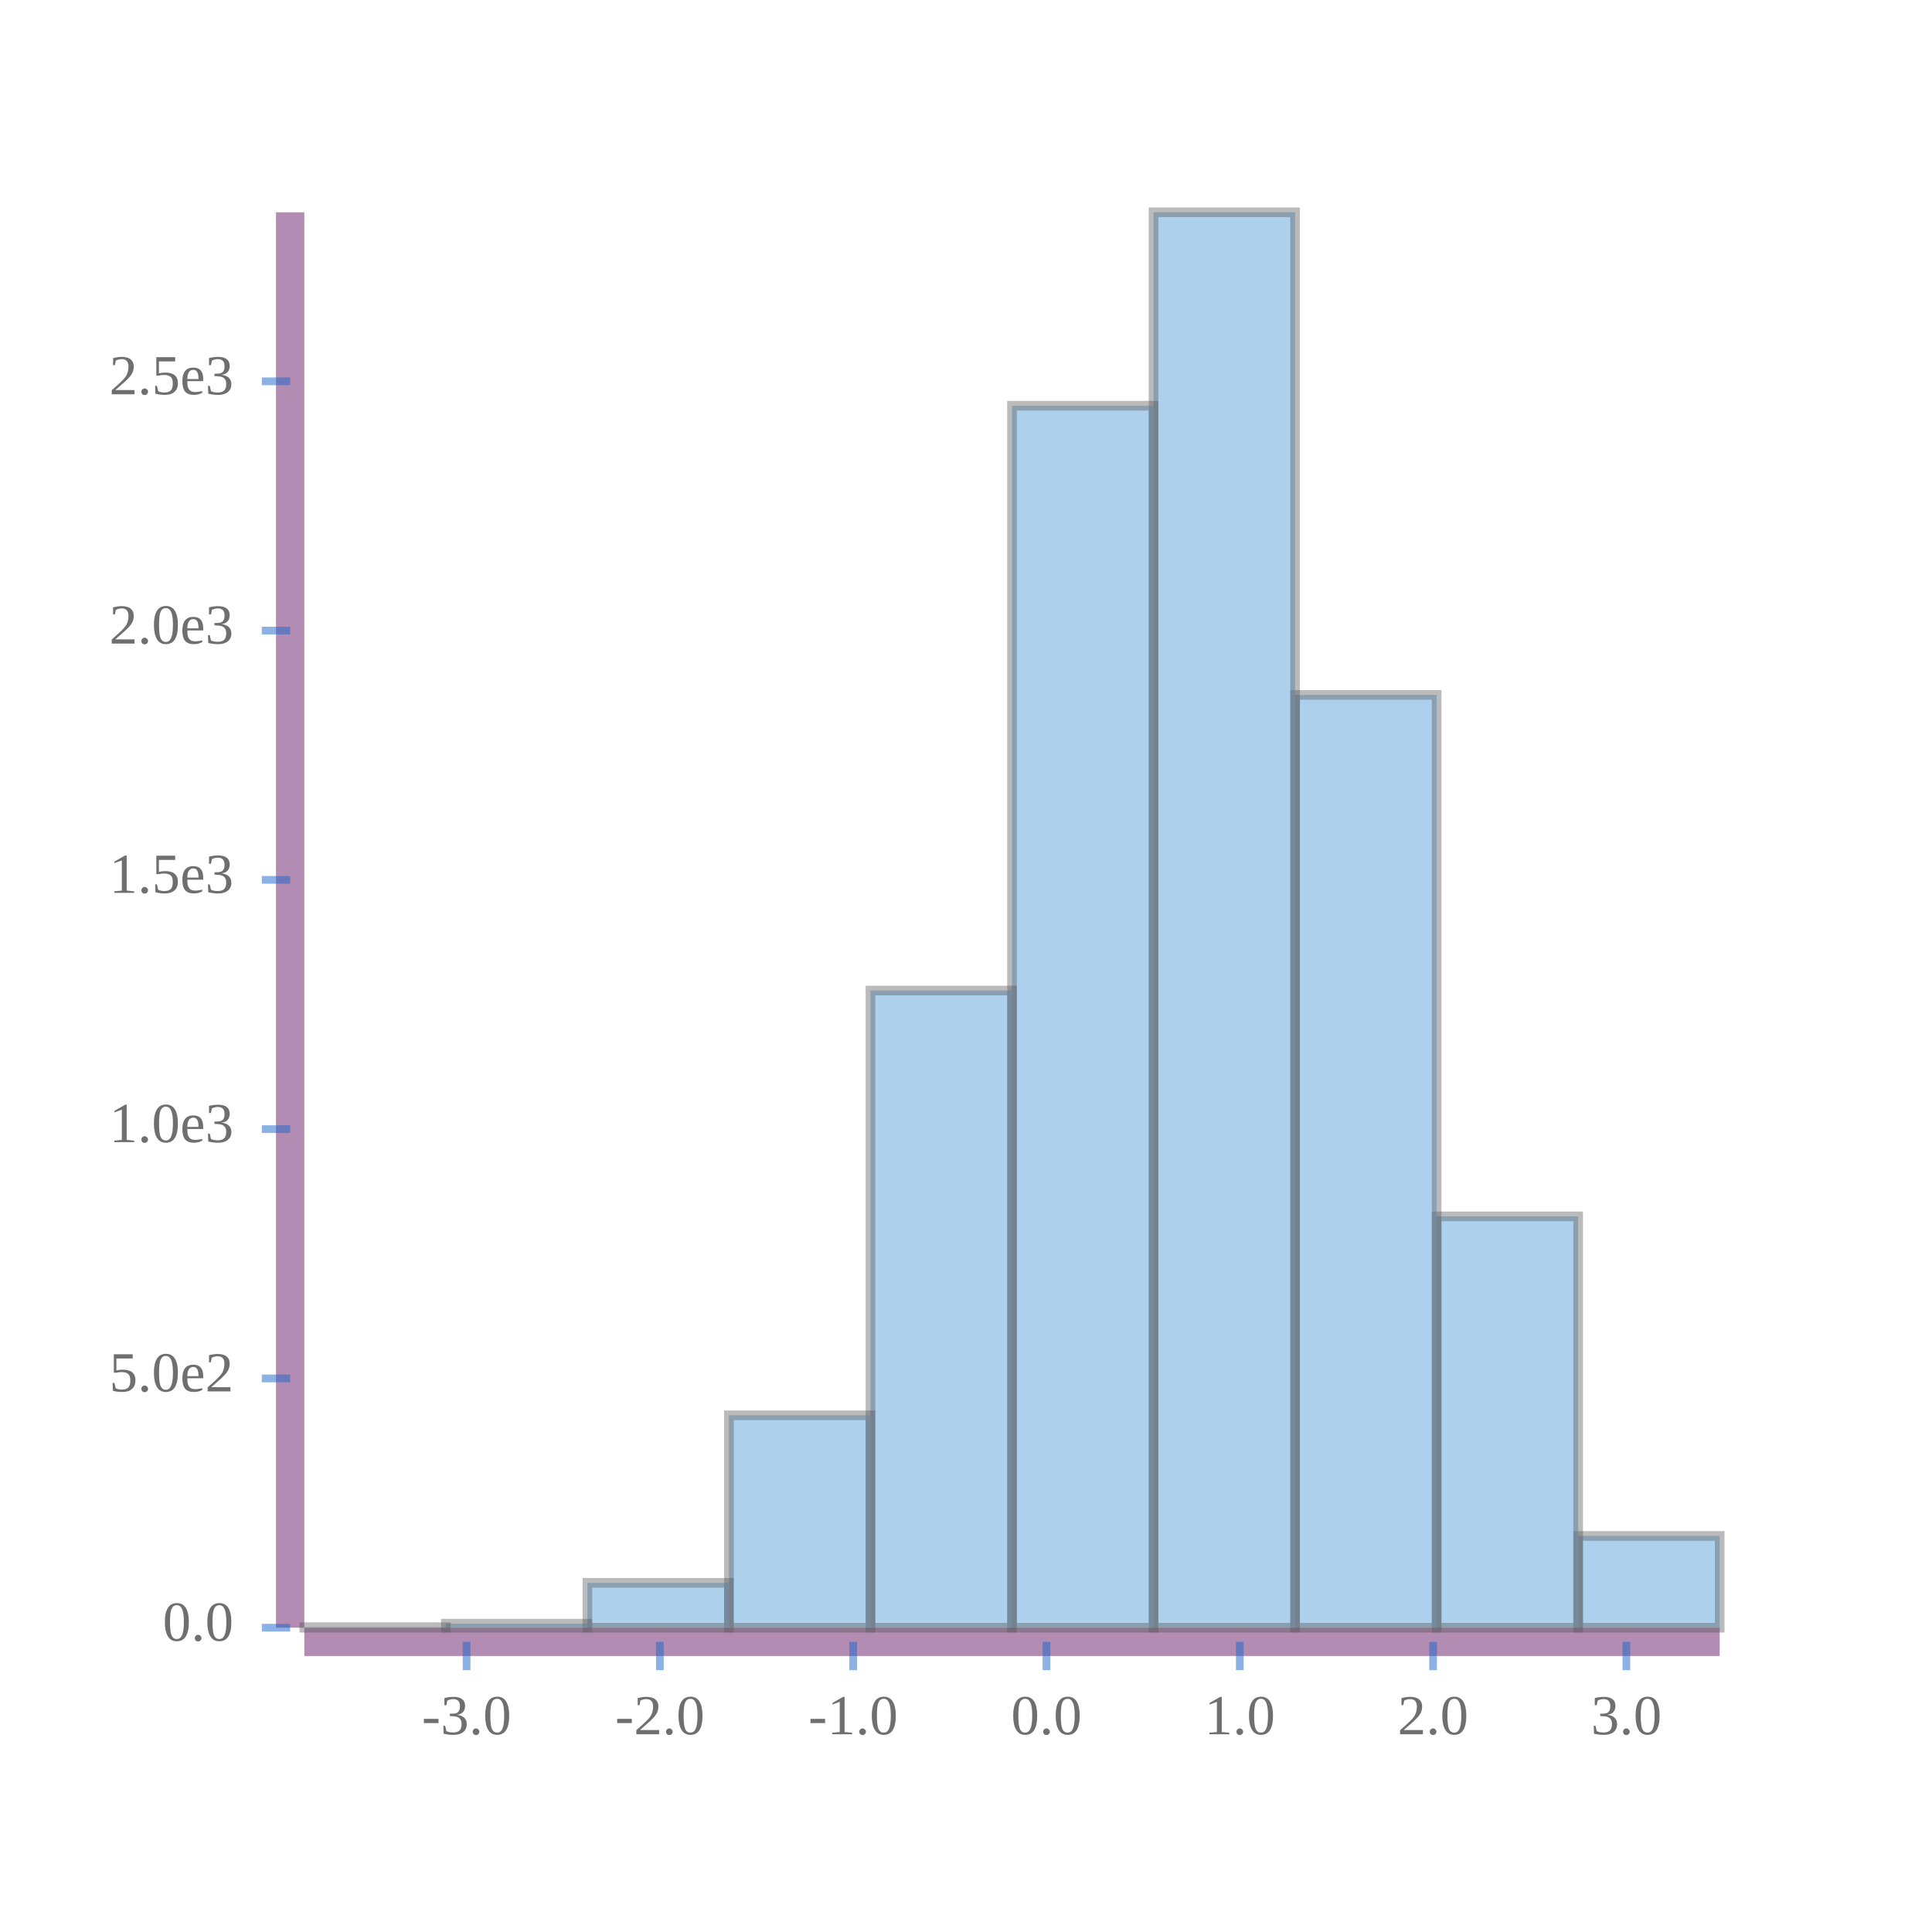
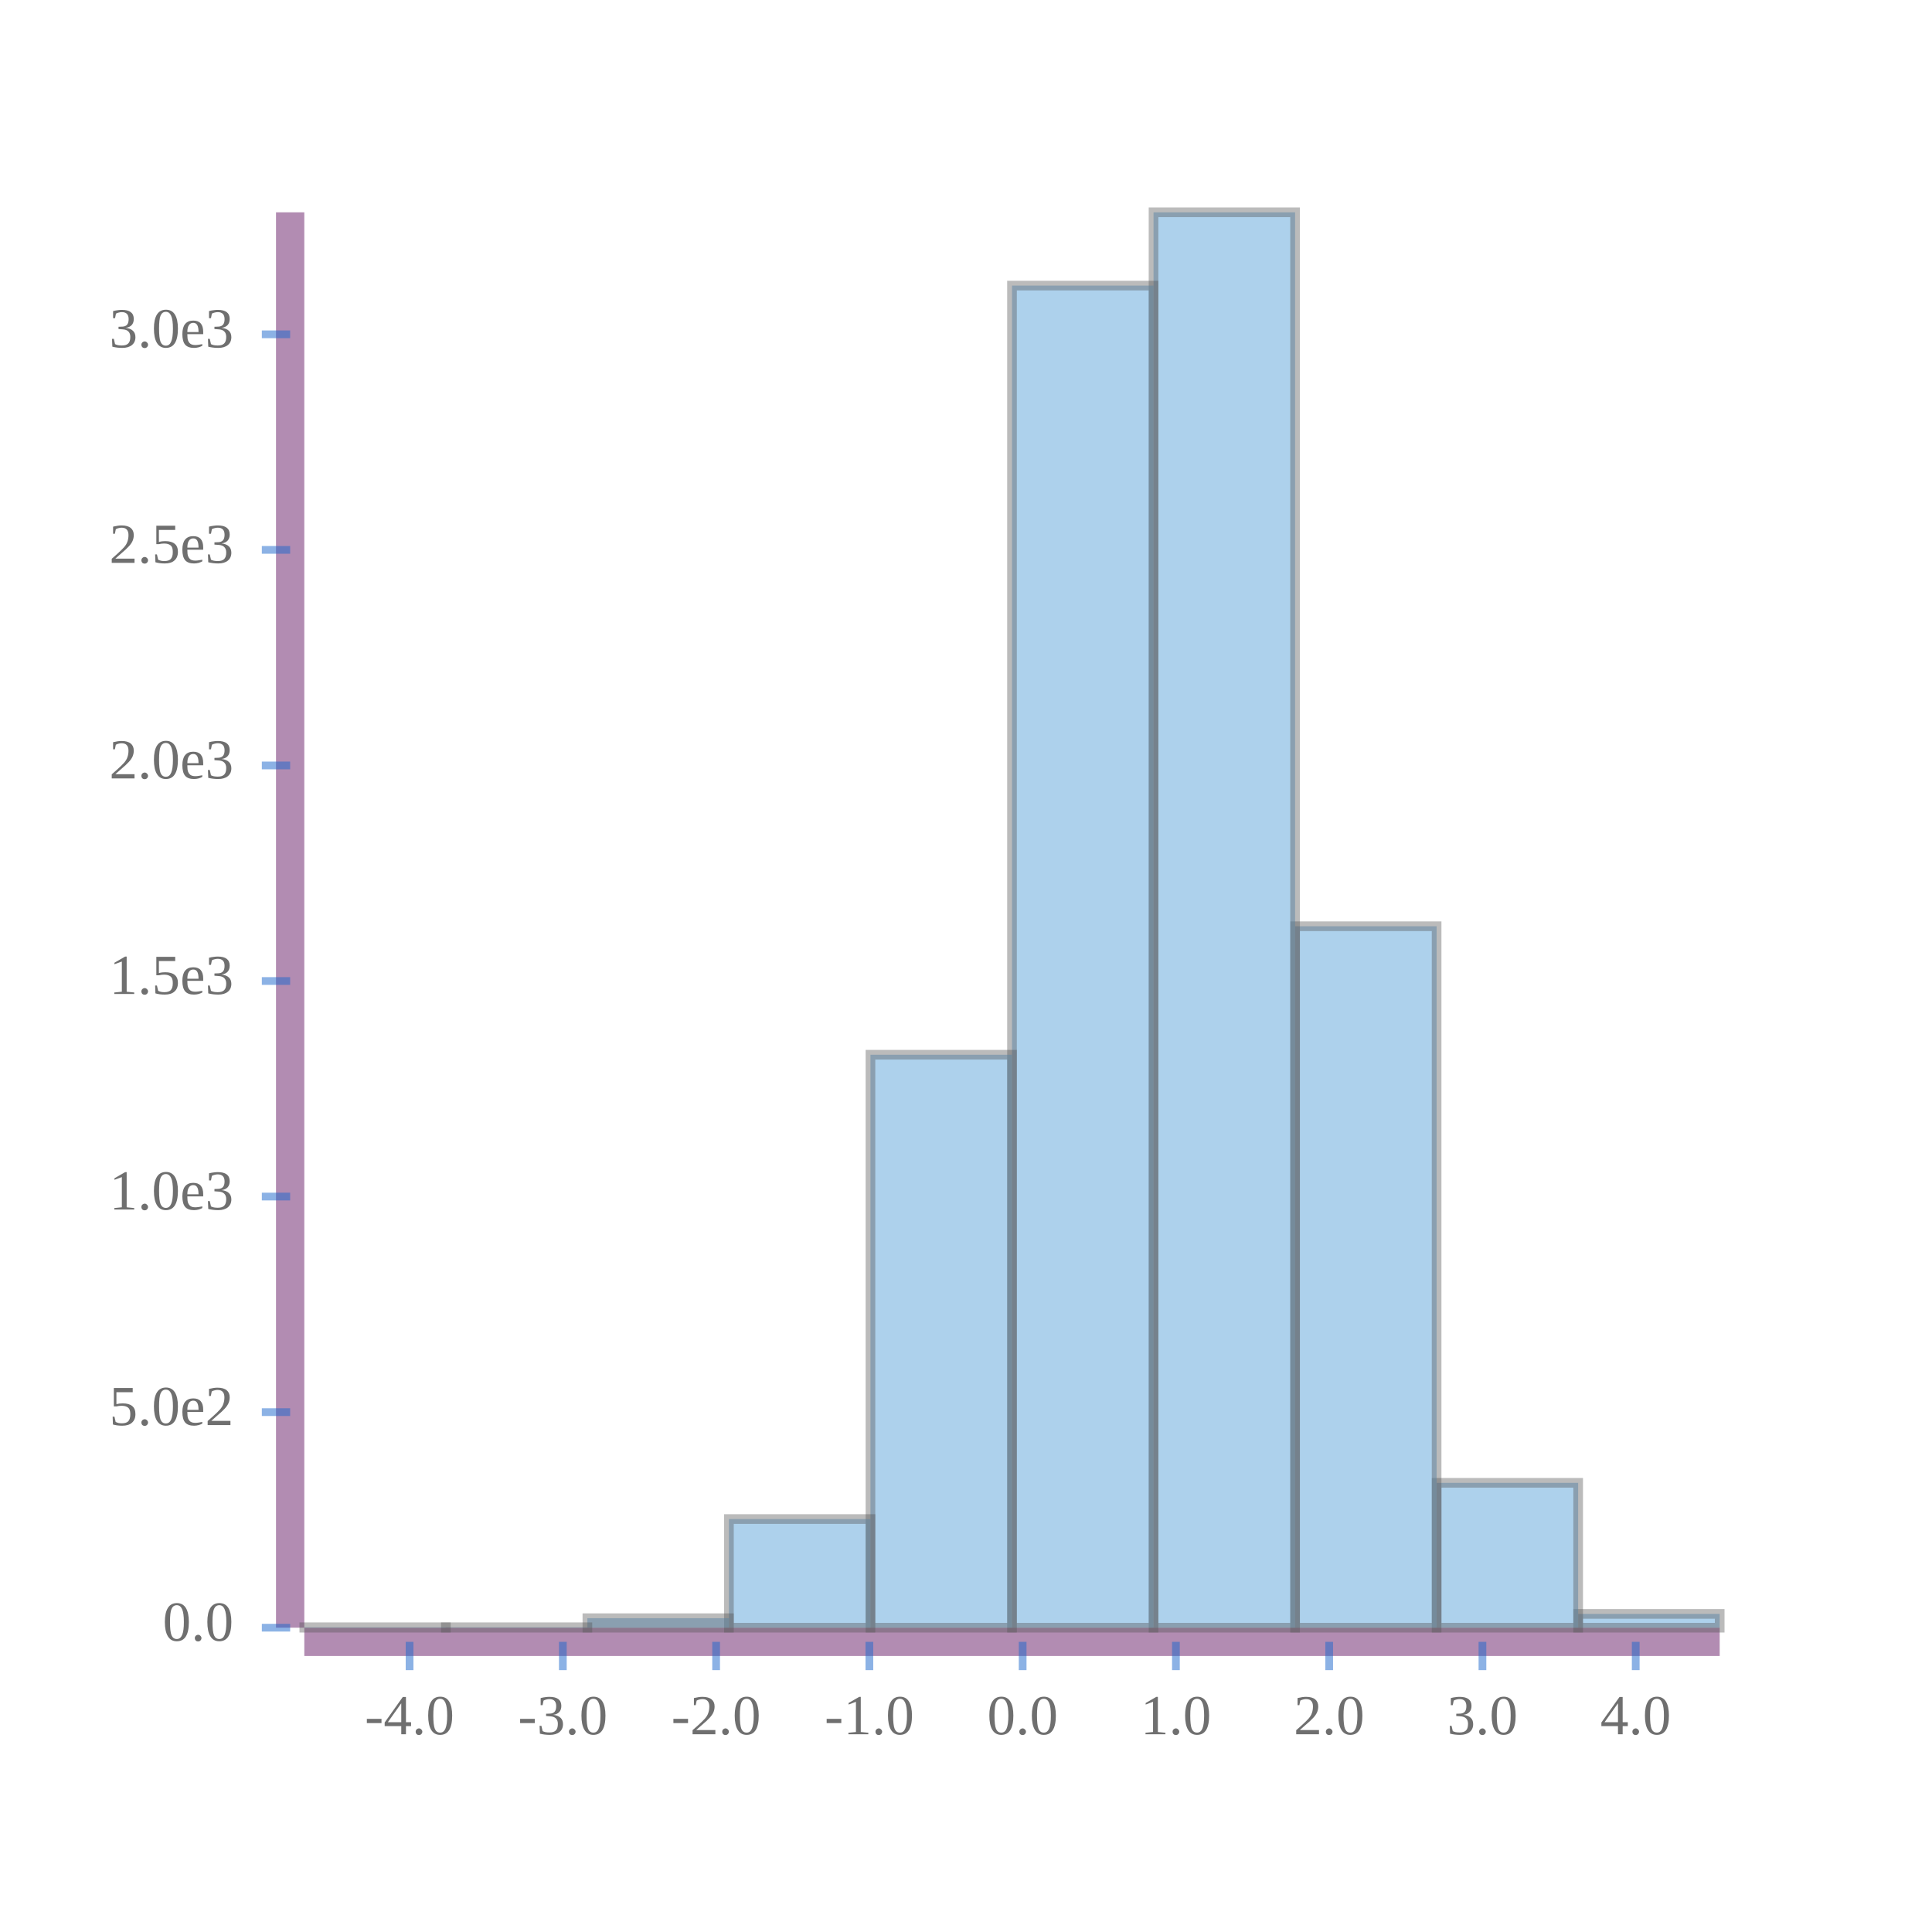
<svg xmlns="http://www.w3.org/2000/svg" height="200" stroke-opacity="1" viewBox="0 0 200 200" font-size="1" width="200" stroke="rgb(0,0,0)" version="1.1">
  <defs />
  <g stroke-linejoin="miter" stroke-opacity="0.0" fill-opacity="0.5" stroke="rgb(0,0,0)" stroke-width="0.0" fill="rgb(102,26,102)" stroke-linecap="butt" stroke-miterlimit="10.0">
    <path d="M 31.502,168.498 l -0,-146.52 h -2.93 l -0,146.52 Z" />
  </g>
  <g stroke-linejoin="miter" stroke-opacity="1.0" fill-opacity="0.7" font-size="5.861px" stroke="rgb(0,0,0)" stroke-width="0.8" fill="rgb(51,51,51)" stroke-linecap="butt" stroke-miterlimit="10.0">
-     <text dominant-baseline="middle" transform="matrix(1,0,0,1,24.1758,39.4737)" stroke="none" text-anchor="end">2.5e3</text>
+     <text dominant-baseline="middle" transform="matrix(1,0,0,1,24.1758,34.6083)" stroke="none" text-anchor="end">3.0e3</text>
  </g>
  <g stroke-linejoin="miter" stroke-opacity="0.5" fill-opacity="0.0" stroke="rgb(26,102,204)" stroke-width="0.8" fill="rgb(0,0,0)" stroke-linecap="butt" stroke-miterlimit="10.0">
-     <path d="M 27.106,39.474 h 2.93 " />
+     <path d="M 27.106,34.608 h 2.93 " />
  </g>
  <g stroke-linejoin="miter" stroke-opacity="1.0" fill-opacity="0.7" font-size="5.861px" stroke="rgb(0,0,0)" stroke-width="0.8" fill="rgb(51,51,51)" stroke-linecap="butt" stroke-miterlimit="10.0">
-     <text dominant-baseline="middle" transform="matrix(1,0,0,1,24.1758,65.2786)" stroke="none" text-anchor="end">2.0e3</text>
+     <text dominant-baseline="middle" transform="matrix(1,0,0,1,24.1758,56.9233)" stroke="none" text-anchor="end">2.5e3</text>
  </g>
  <g stroke-linejoin="miter" stroke-opacity="0.5" fill-opacity="0.0" stroke="rgb(26,102,204)" stroke-width="0.8" fill="rgb(0,0,0)" stroke-linecap="butt" stroke-miterlimit="10.0">
-     <path d="M 27.106,65.279 h 2.93 " />
+     <path d="M 27.106,56.923 h 2.93 " />
  </g>
  <g stroke-linejoin="miter" stroke-opacity="1.0" fill-opacity="0.7" font-size="5.861px" stroke="rgb(0,0,0)" stroke-width="0.8" fill="rgb(51,51,51)" stroke-linecap="butt" stroke-miterlimit="10.0">
-     <text dominant-baseline="middle" transform="matrix(1,0,0,1,24.1758,91.0835)" stroke="none" text-anchor="end">1.5e3</text>
+     <text dominant-baseline="middle" transform="matrix(1,0,0,1,24.1758,79.2383)" stroke="none" text-anchor="end">2.0e3</text>
  </g>
  <g stroke-linejoin="miter" stroke-opacity="0.5" fill-opacity="0.0" stroke="rgb(26,102,204)" stroke-width="0.8" fill="rgb(0,0,0)" stroke-linecap="butt" stroke-miterlimit="10.0">
-     <path d="M 27.106,91.084 h 2.93 " />
+     <path d="M 27.106,79.238 h 2.93 " />
  </g>
  <g stroke-linejoin="miter" stroke-opacity="1.0" fill-opacity="0.7" font-size="5.861px" stroke="rgb(0,0,0)" stroke-width="0.8" fill="rgb(51,51,51)" stroke-linecap="butt" stroke-miterlimit="10.0">
-     <text dominant-baseline="middle" transform="matrix(1,0,0,1,24.1758,116.8884)" stroke="none" text-anchor="end">1.0e3</text>
+     <text dominant-baseline="middle" transform="matrix(1,0,0,1,24.1758,101.5532)" stroke="none" text-anchor="end">1.5e3</text>
  </g>
  <g stroke-linejoin="miter" stroke-opacity="0.5" fill-opacity="0.0" stroke="rgb(26,102,204)" stroke-width="0.8" fill="rgb(0,0,0)" stroke-linecap="butt" stroke-miterlimit="10.0">
-     <path d="M 27.106,116.888 h 2.93 " />
+     <path d="M 27.106,101.553 h 2.93 " />
  </g>
  <g stroke-linejoin="miter" stroke-opacity="1.0" fill-opacity="0.7" font-size="5.861px" stroke="rgb(0,0,0)" stroke-width="0.8" fill="rgb(51,51,51)" stroke-linecap="butt" stroke-miterlimit="10.0">
-     <text dominant-baseline="middle" transform="matrix(1,0,0,1,24.1758,142.6933)" stroke="none" text-anchor="end">5.0e2</text>
+     <text dominant-baseline="middle" transform="matrix(1,0,0,1,24.1758,123.8682)" stroke="none" text-anchor="end">1.0e3</text>
  </g>
  <g stroke-linejoin="miter" stroke-opacity="0.5" fill-opacity="0.0" stroke="rgb(26,102,204)" stroke-width="0.8" fill="rgb(0,0,0)" stroke-linecap="butt" stroke-miterlimit="10.0">
-     <path d="M 27.106,142.693 h 2.93 " />
+     <path d="M 27.106,123.868 h 2.93 " />
+   </g>
+   <g stroke-linejoin="miter" stroke-opacity="1.0" fill-opacity="0.7" font-size="5.861px" stroke="rgb(0,0,0)" stroke-width="0.8" fill="rgb(51,51,51)" stroke-linecap="butt" stroke-miterlimit="10.0">
+     <text dominant-baseline="middle" transform="matrix(1,0,0,1,24.1758,146.1832)" stroke="none" text-anchor="end">5.0e2</text>
+   </g>
+   <g stroke-linejoin="miter" stroke-opacity="0.5" fill-opacity="0.0" stroke="rgb(26,102,204)" stroke-width="0.8" fill="rgb(0,0,0)" stroke-linecap="butt" stroke-miterlimit="10.0">
+     <path d="M 27.106,146.183 h 2.93 " />
  </g>
  <g stroke-linejoin="miter" stroke-opacity="1.0" fill-opacity="0.7" font-size="5.861px" stroke="rgb(0,0,0)" stroke-width="0.8" fill="rgb(51,51,51)" stroke-linecap="butt" stroke-miterlimit="10.0">
    <text dominant-baseline="middle" transform="matrix(1,0,0,1,24.1758,168.4982)" stroke="none" text-anchor="end">0.0</text>
  </g>
  <g stroke-linejoin="miter" stroke-opacity="0.5" fill-opacity="0.0" stroke="rgb(26,102,204)" stroke-width="0.8" fill="rgb(0,0,0)" stroke-linecap="butt" stroke-miterlimit="10.0">
    <path d="M 27.106,168.498 h 2.93 " />
  </g>
  <g stroke-linejoin="miter" stroke-opacity="0.0" fill-opacity="0.5" stroke="rgb(0,0,0)" stroke-width="0.0" fill="rgb(102,26,102)" stroke-linecap="butt" stroke-miterlimit="10.0">
    <path d="M 178.022,171.429 l -0,-2.93 h -146.52 l -0,2.93 Z" />
  </g>
  <g stroke-linejoin="miter" stroke-opacity="1.0" fill-opacity="0.7" font-size="5.861px" stroke="rgb(0,0,0)" stroke-width="0.8" fill="rgb(51,51,51)" stroke-linecap="butt" stroke-miterlimit="10.0">
-     <text dominant-baseline="text-before-edge" transform="matrix(1,0,0,1,168.3634,175.8242)" stroke="none" text-anchor="middle">3.0</text>
+     <text dominant-baseline="text-before-edge" transform="matrix(1,0,0,1,169.3291,175.8242)" stroke="none" text-anchor="middle">4.0</text>
  </g>
  <g stroke-linejoin="miter" stroke-opacity="0.5" fill-opacity="0.0" stroke="rgb(26,102,204)" stroke-width="0.8" fill="rgb(0,0,0)" stroke-linecap="butt" stroke-miterlimit="10.0">
-     <path d="M 168.363,169.963 v 2.93 " />
+     <path d="M 169.329,169.963 v 2.93 " />
  </g>
  <g stroke-linejoin="miter" stroke-opacity="1.0" fill-opacity="0.7" font-size="5.861px" stroke="rgb(0,0,0)" stroke-width="0.8" fill="rgb(51,51,51)" stroke-linecap="butt" stroke-miterlimit="10.0">
-     <text dominant-baseline="text-before-edge" transform="matrix(1,0,0,1,148.353,175.8242)" stroke="none" text-anchor="middle">2.0</text>
+     <text dominant-baseline="text-before-edge" transform="matrix(1,0,0,1,153.4629,175.8242)" stroke="none" text-anchor="middle">3.0</text>
  </g>
  <g stroke-linejoin="miter" stroke-opacity="0.5" fill-opacity="0.0" stroke="rgb(26,102,204)" stroke-width="0.8" fill="rgb(0,0,0)" stroke-linecap="butt" stroke-miterlimit="10.0">
-     <path d="M 148.353,169.963 v 2.93 " />
+     <path d="M 153.463,169.963 v 2.93 " />
  </g>
  <g stroke-linejoin="miter" stroke-opacity="1.0" fill-opacity="0.7" font-size="5.861px" stroke="rgb(0,0,0)" stroke-width="0.8" fill="rgb(51,51,51)" stroke-linecap="butt" stroke-miterlimit="10.0">
-     <text dominant-baseline="text-before-edge" transform="matrix(1,0,0,1,128.3427,175.8242)" stroke="none" text-anchor="middle">1.0</text>
+     <text dominant-baseline="text-before-edge" transform="matrix(1,0,0,1,137.5966,175.8242)" stroke="none" text-anchor="middle">2.0</text>
  </g>
  <g stroke-linejoin="miter" stroke-opacity="0.5" fill-opacity="0.0" stroke="rgb(26,102,204)" stroke-width="0.8" fill="rgb(0,0,0)" stroke-linecap="butt" stroke-miterlimit="10.0">
-     <path d="M 128.343,169.963 v 2.93 " />
+     <path d="M 137.597,169.963 v 2.93 " />
  </g>
  <g stroke-linejoin="miter" stroke-opacity="1.0" fill-opacity="0.7" font-size="5.861px" stroke="rgb(0,0,0)" stroke-width="0.8" fill="rgb(51,51,51)" stroke-linecap="butt" stroke-miterlimit="10.0">
-     <text dominant-baseline="text-before-edge" transform="matrix(1,0,0,1,108.3323,175.8242)" stroke="none" text-anchor="middle">0.0</text>
+     <text dominant-baseline="text-before-edge" transform="matrix(1,0,0,1,121.7304,175.8242)" stroke="none" text-anchor="middle">1.0</text>
  </g>
  <g stroke-linejoin="miter" stroke-opacity="0.5" fill-opacity="0.0" stroke="rgb(26,102,204)" stroke-width="0.8" fill="rgb(0,0,0)" stroke-linecap="butt" stroke-miterlimit="10.0">
-     <path d="M 108.332,169.963 v 2.93 " />
+     <path d="M 121.73,169.963 v 2.93 " />
  </g>
  <g stroke-linejoin="miter" stroke-opacity="1.0" fill-opacity="0.7" font-size="5.861px" stroke="rgb(0,0,0)" stroke-width="0.8" fill="rgb(51,51,51)" stroke-linecap="butt" stroke-miterlimit="10.0">
-     <text dominant-baseline="text-before-edge" transform="matrix(1,0,0,1,88.3219,175.8242)" stroke="none" text-anchor="middle">-1.0</text>
+     <text dominant-baseline="text-before-edge" transform="matrix(1,0,0,1,105.8642,175.8242)" stroke="none" text-anchor="middle">0.0</text>
  </g>
  <g stroke-linejoin="miter" stroke-opacity="0.5" fill-opacity="0.0" stroke="rgb(26,102,204)" stroke-width="0.8" fill="rgb(0,0,0)" stroke-linecap="butt" stroke-miterlimit="10.0">
-     <path d="M 88.322,169.963 v 2.93 " />
+     <path d="M 105.864,169.963 v 2.93 " />
  </g>
  <g stroke-linejoin="miter" stroke-opacity="1.0" fill-opacity="0.7" font-size="5.861px" stroke="rgb(0,0,0)" stroke-width="0.8" fill="rgb(51,51,51)" stroke-linecap="butt" stroke-miterlimit="10.0">
-     <text dominant-baseline="text-before-edge" transform="matrix(1,0,0,1,68.3116,175.8242)" stroke="none" text-anchor="middle">-2.0</text>
+     <text dominant-baseline="text-before-edge" transform="matrix(1,0,0,1,89.9979,175.8242)" stroke="none" text-anchor="middle">-1.0</text>
  </g>
  <g stroke-linejoin="miter" stroke-opacity="0.5" fill-opacity="0.0" stroke="rgb(26,102,204)" stroke-width="0.8" fill="rgb(0,0,0)" stroke-linecap="butt" stroke-miterlimit="10.0">
-     <path d="M 68.312,169.963 v 2.93 " />
+     <path d="M 89.998,169.963 v 2.93 " />
  </g>
  <g stroke-linejoin="miter" stroke-opacity="1.0" fill-opacity="0.7" font-size="5.861px" stroke="rgb(0,0,0)" stroke-width="0.8" fill="rgb(51,51,51)" stroke-linecap="butt" stroke-miterlimit="10.0">
-     <text dominant-baseline="text-before-edge" transform="matrix(1,0,0,1,48.3012,175.8242)" stroke="none" text-anchor="middle">-3.0</text>
+     <text dominant-baseline="text-before-edge" transform="matrix(1,0,0,1,74.1317,175.8242)" stroke="none" text-anchor="middle">-2.0</text>
  </g>
  <g stroke-linejoin="miter" stroke-opacity="0.5" fill-opacity="0.0" stroke="rgb(26,102,204)" stroke-width="0.8" fill="rgb(0,0,0)" stroke-linecap="butt" stroke-miterlimit="10.0">
-     <path d="M 48.301,169.963 v 2.93 " />
+     <path d="M 74.132,169.963 v 2.93 " />
+   </g>
+   <g stroke-linejoin="miter" stroke-opacity="1.0" fill-opacity="0.7" font-size="5.861px" stroke="rgb(0,0,0)" stroke-width="0.8" fill="rgb(51,51,51)" stroke-linecap="butt" stroke-miterlimit="10.0">
+     <text dominant-baseline="text-before-edge" transform="matrix(1,0,0,1,58.2654,175.8242)" stroke="none" text-anchor="middle">-3.0</text>
+   </g>
+   <g stroke-linejoin="miter" stroke-opacity="0.5" fill-opacity="0.0" stroke="rgb(26,102,204)" stroke-width="0.8" fill="rgb(0,0,0)" stroke-linecap="butt" stroke-miterlimit="10.0">
+     <path d="M 58.265,169.963 v 2.93 " />
+   </g>
+   <g stroke-linejoin="miter" stroke-opacity="1.0" fill-opacity="0.7" font-size="5.861px" stroke="rgb(0,0,0)" stroke-width="0.8" fill="rgb(51,51,51)" stroke-linecap="butt" stroke-miterlimit="10.0">
+     <text dominant-baseline="text-before-edge" transform="matrix(1,0,0,1,42.3992,175.8242)" stroke="none" text-anchor="middle">-4.0</text>
+   </g>
+   <g stroke-linejoin="miter" stroke-opacity="0.5" fill-opacity="0.0" stroke="rgb(26,102,204)" stroke-width="0.8" fill="rgb(0,0,0)" stroke-linecap="butt" stroke-miterlimit="10.0">
+     <path d="M 42.399,169.963 v 2.93 " />
  </g>
  <g stroke-linejoin="miter" stroke-opacity="0.4" fill-opacity="0.5" stroke="rgb(85,85,85)" stroke-width="1.0" fill="rgb(93,165,218)" stroke-linecap="butt" stroke-miterlimit="10.0">
-     <path d="M 178.022,168.498 l -0,-9.496 h -14.652 l -0,9.496 Z" />
+     <path d="M 178.022,168.498 l -0,-1.428 h -14.652 l -0,1.428 Z" />
  </g>
  <g stroke-linejoin="miter" stroke-opacity="0.4" fill-opacity="0.5" stroke="rgb(85,85,85)" stroke-width="1.0" fill="rgb(93,165,218)" stroke-linecap="butt" stroke-miterlimit="10.0">
-     <path d="M 163.37,168.498 l -0,-42.578 h -14.652 l -0,42.578 Z" />
+     <path d="M 163.37,168.498 l -0,-14.996 h -14.652 l -0,14.996 Z" />
  </g>
  <g stroke-linejoin="miter" stroke-opacity="0.4" fill-opacity="0.5" stroke="rgb(85,85,85)" stroke-width="1.0" fill="rgb(93,165,218)" stroke-linecap="butt" stroke-miterlimit="10.0">
-     <path d="M 148.718,168.498 l -0,-96.562 h -14.652 l -0,96.562 Z" />
+     <path d="M 148.718,168.498 l -0,-72.613 h -14.652 l -0,72.613 Z" />
  </g>
  <g stroke-linejoin="miter" stroke-opacity="0.4" fill-opacity="0.5" stroke="rgb(85,85,85)" stroke-width="1.0" fill="rgb(93,165,218)" stroke-linecap="butt" stroke-miterlimit="10.0">
    <path d="M 134.066,168.498 l -0,-146.52 h -14.652 l -0,146.52 Z" />
  </g>
  <g stroke-linejoin="miter" stroke-opacity="0.4" fill-opacity="0.5" stroke="rgb(85,85,85)" stroke-width="1.0" fill="rgb(93,165,218)" stroke-linecap="butt" stroke-miterlimit="10.0">
-     <path d="M 119.414,168.498 l -0,-126.496 h -14.652 l -0,126.496 Z" />
+     <path d="M 119.414,168.498 l -0,-138.933 h -14.652 l -0,138.933 Z" />
  </g>
  <g stroke-linejoin="miter" stroke-opacity="0.4" fill-opacity="0.5" stroke="rgb(85,85,85)" stroke-width="1.0" fill="rgb(93,165,218)" stroke-linecap="butt" stroke-miterlimit="10.0">
-     <path d="M 104.762,168.498 l -0,-65.957 h -14.652 l -0,65.957 Z" />
+     <path d="M 104.762,168.498 l -0,-59.313 h -14.652 l -0,59.313 Z" />
  </g>
  <g stroke-linejoin="miter" stroke-opacity="0.4" fill-opacity="0.5" stroke="rgb(85,85,85)" stroke-width="1.0" fill="rgb(93,165,218)" stroke-linecap="butt" stroke-miterlimit="10.0">
-     <path d="M 90.11,168.498 l -0,-21.986 h -14.652 l -0,21.986 Z" />
+     <path d="M 90.11,168.498 l -0,-11.247 h -14.652 l -0,11.247 Z" />
  </g>
  <g stroke-linejoin="miter" stroke-opacity="0.4" fill-opacity="0.5" stroke="rgb(85,85,85)" stroke-width="1.0" fill="rgb(93,165,218)" stroke-linecap="butt" stroke-miterlimit="10.0">
-     <path d="M 75.458,168.498 l -0,-4.645 h -14.652 l -0,4.645 Z" />
+     <path d="M 75.458,168.498 l -0,-0.982 h -14.652 l -0,0.982 Z" />
  </g>
  <g stroke-linejoin="miter" stroke-opacity="0.4" fill-opacity="0.5" stroke="rgb(85,85,85)" stroke-width="1.0" fill="rgb(93,165,218)" stroke-linecap="butt" stroke-miterlimit="10.0">
-     <path d="M 60.806,168.498 l -0,-0.413 h -14.652 l -0,0.413 Z" />
+     <path d="M 60.806,168.498 l -0,-0.045 h -14.652 l -0,0.045 Z" />
  </g>
  <g stroke-linejoin="miter" stroke-opacity="0.4" fill-opacity="0.5" stroke="rgb(85,85,85)" stroke-width="1.0" fill="rgb(93,165,218)" stroke-linecap="butt" stroke-miterlimit="10.0">
-     <path d="M 46.154,168.498 l -0,-0.052 h -14.652 l -0,0.052 Z" />
+     <path d="M 46.154,168.498 l -0,-0.045 h -14.652 l -0,0.045 Z" />
  </g>
</svg>
